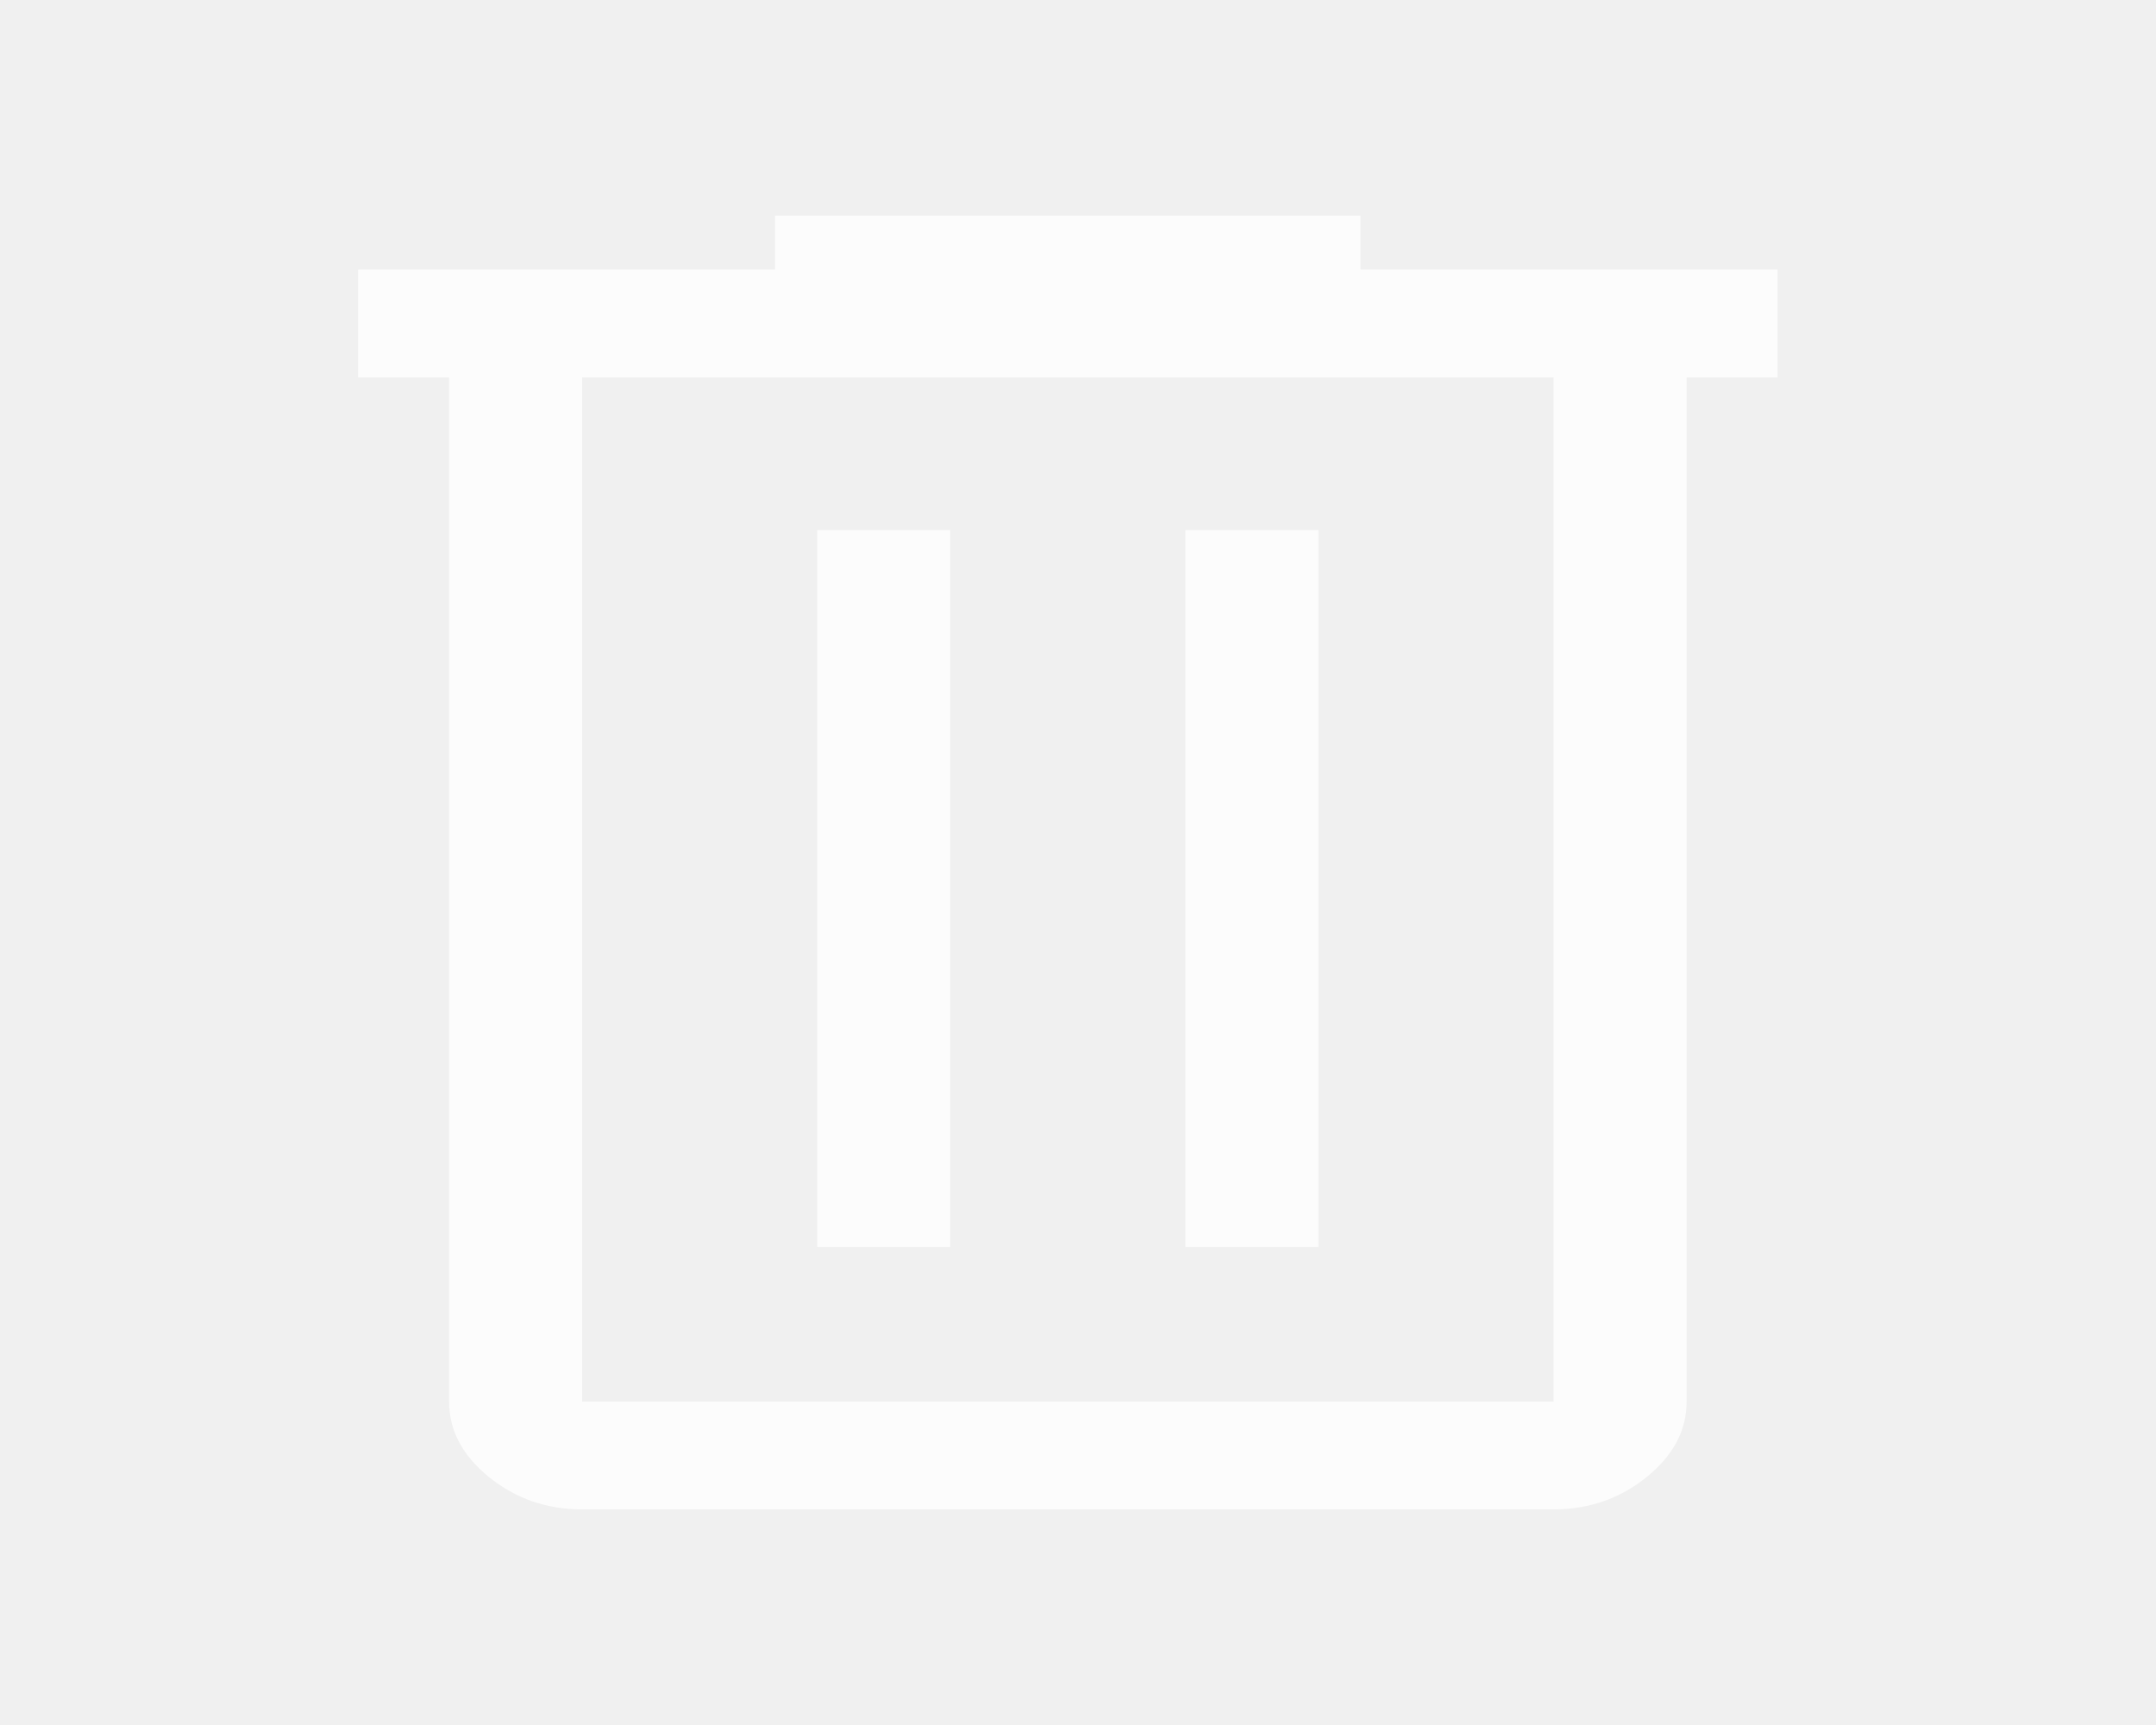
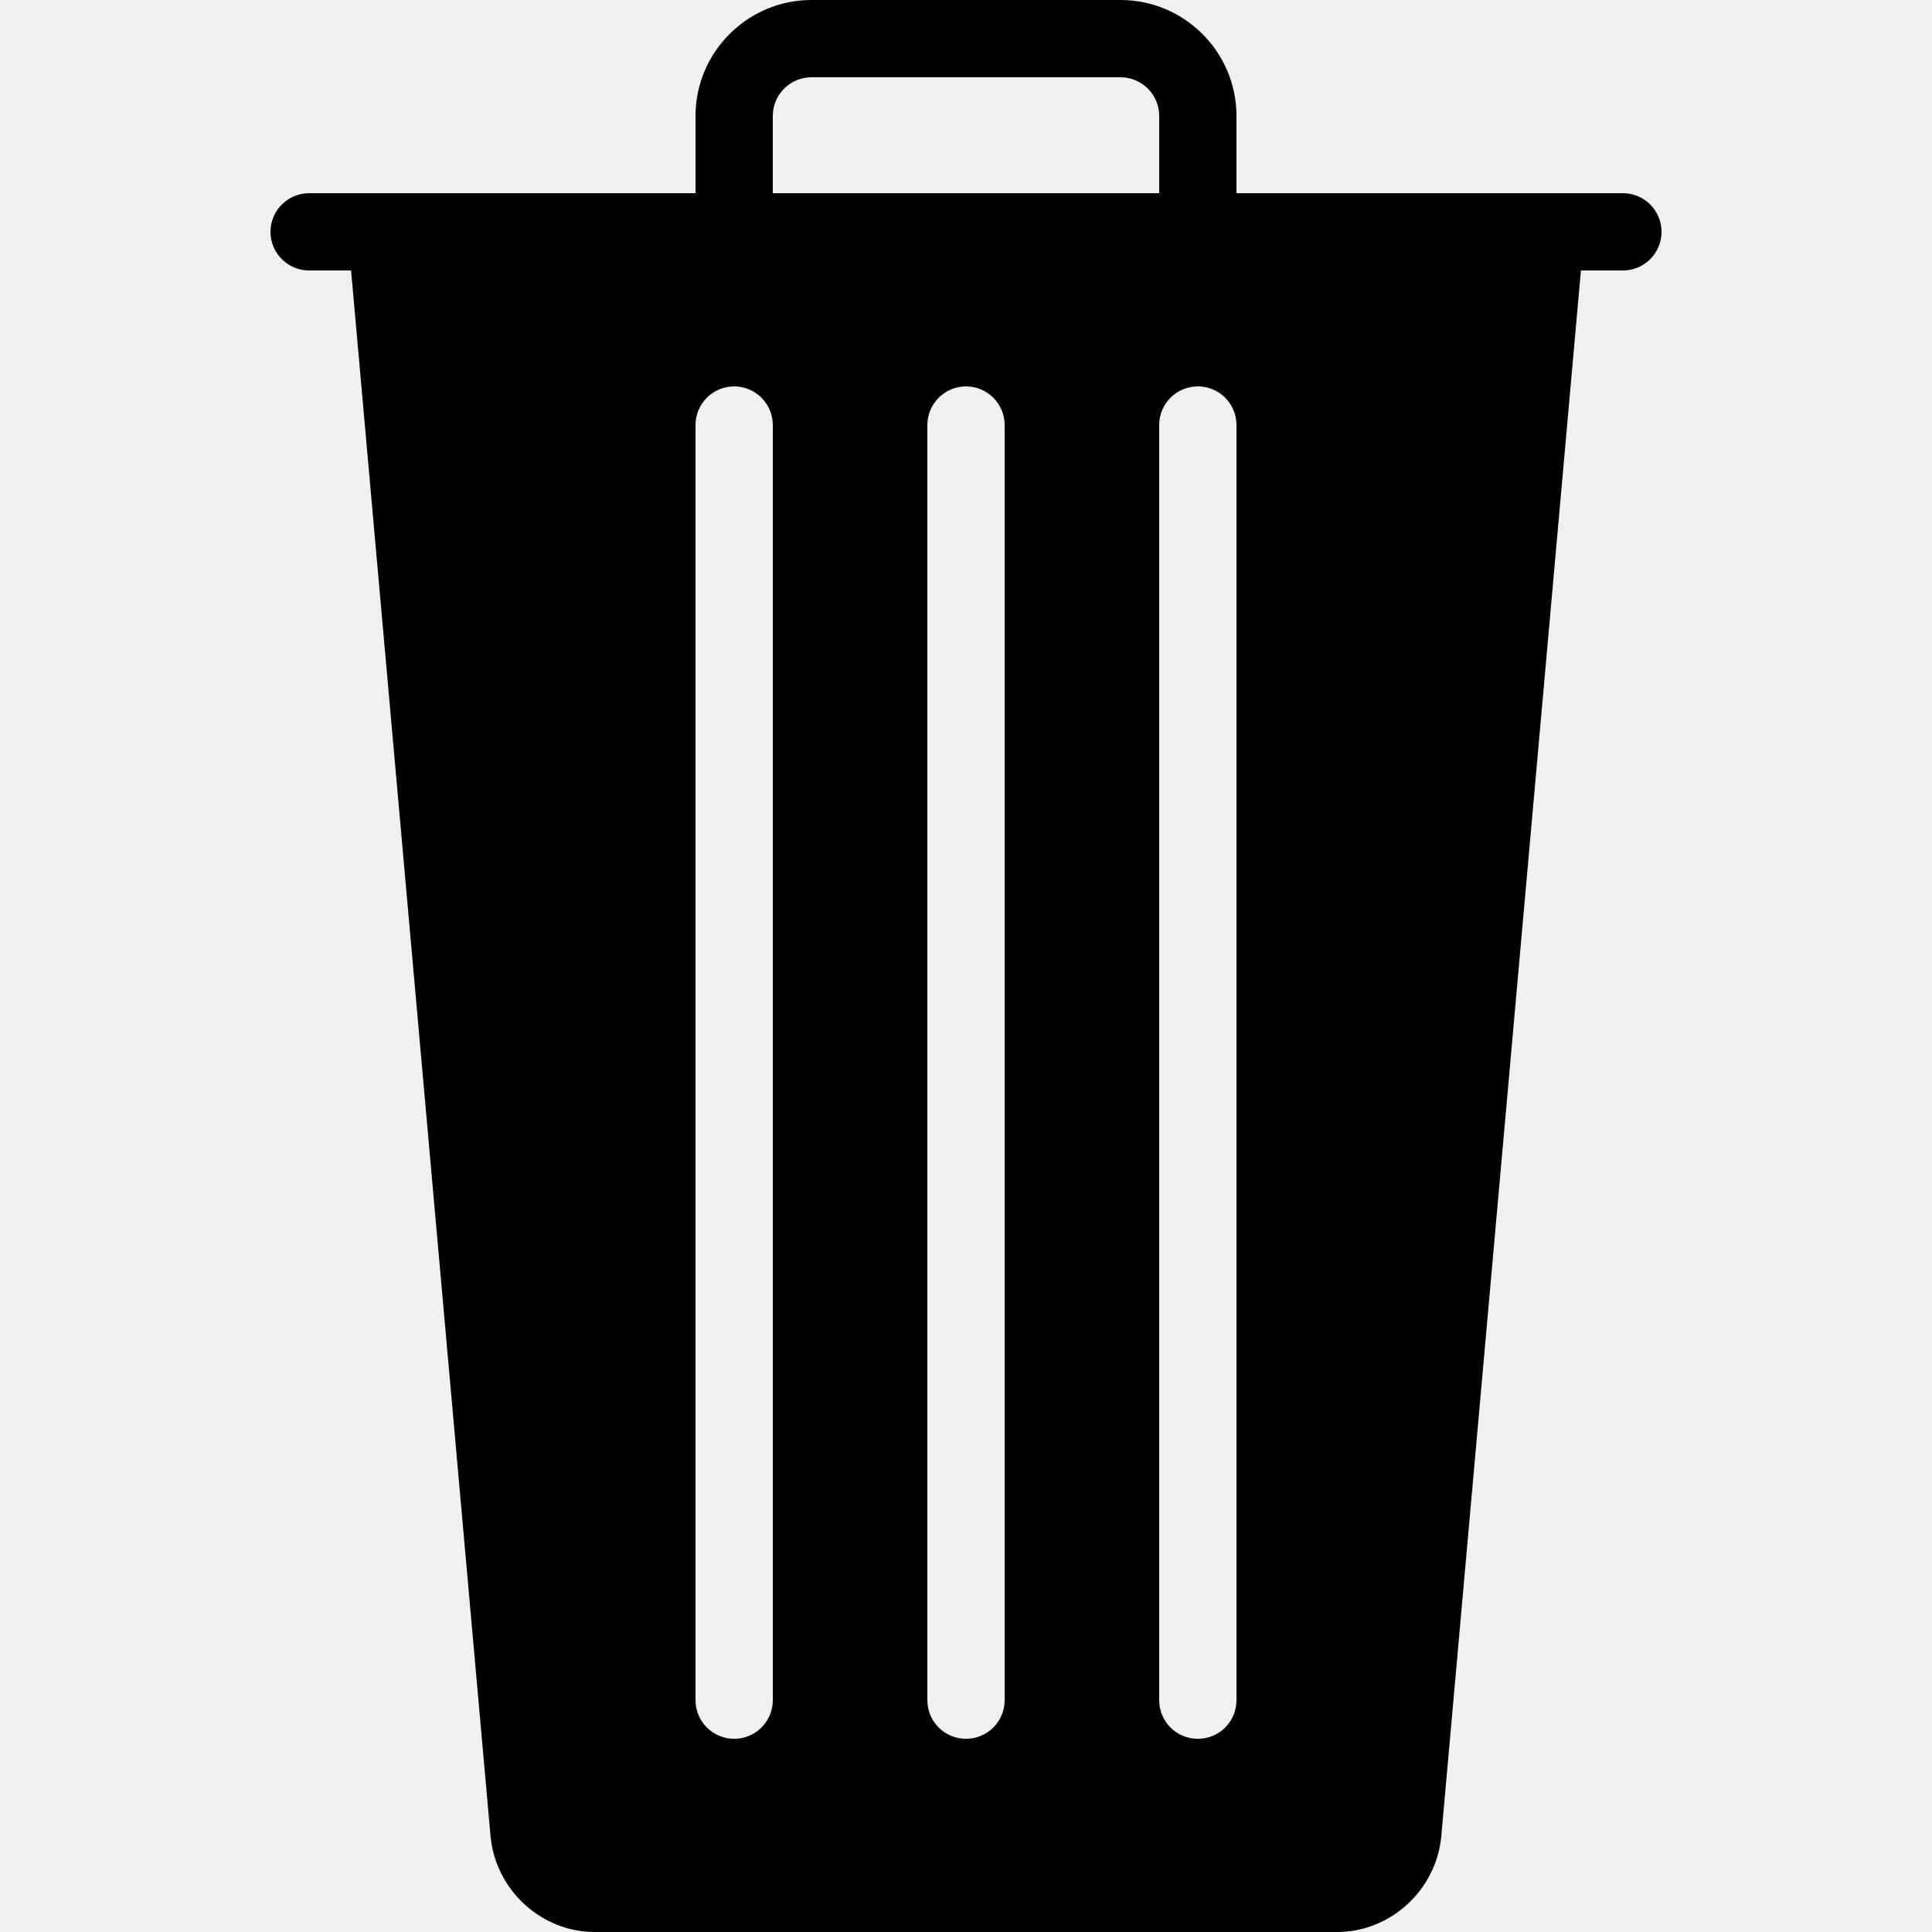
- <svg xmlns="http://www.w3.org/2000/svg" width="20" height="16" viewBox="0 0 20 16" fill="none">
-   <path d="M5.4 14C5.071 14 4.783 13.9 4.536 13.7C4.289 13.5 4.166 13.267 4.166 13V3.5H3.322V2.5H7.19V2H12.621V2.5H16.489V3.5H15.646V13C15.646 13.267 15.522 13.5 15.275 13.7C15.028 13.9 14.74 14 14.411 14H5.4ZM14.411 3.5H5.4V13H14.411V3.5ZM7.581 11.567H8.815V4.917H7.581V11.567ZM10.996 11.567H12.23V4.917H10.996V11.567ZM5.4 3.5V13V3.5Z" fill="white" fill-opacity="0.8" />
+ <svg xmlns="http://www.w3.org/2000/svg" viewBox="0 0 50 50" width="50px" height="50px">
+   <path d="M 42 5 L 32 5 L 32 3 C 32 1.348 30.652 0 29 0 L 21 0 C 19.348 0 18 1.348 18 3 L 18 5 L 8 5 C 7.449 5 7 5.449 7 6 C 7 6.551 7.449 7 8 7 L 9.086 7 L 12.695 47.516 C 12.82 48.906 14.004 50 15.391 50 L 34.605 50 C 35.992 50 37.176 48.906 37.301 47.516 L 40.914 7 L 42 7 C 42.555 7 43 6.551 43 6 C 43 5.449 42.555 5 42 5 Z M 20 44 C 20 44.555 19.551 45 19 45 C 18.449 45 18 44.555 18 44 L 18 11 C 18 10.449 18.449 10 19 10 C 19.551 10 20 10.449 20 11 Z M 20 3 C 20 2.449 20.449 2 21 2 L 29 2 C 29.551 2 30 2.449 30 3 L 30 5 L 20 5 Z M 26 44 C 26 44.555 25.551 45 25 45 C 24.449 45 24 44.555 24 44 L 24 11 C 24 10.449 24.449 10 25 10 C 25.551 10 26 10.449 26 11 Z M 32 44 C 32 44.555 31.555 45 31 45 C 30.445 45 30 44.555 30 44 L 30 11 C 30 10.449 30.445 10 31 10 C 31.555 10 32 10.449 32 11 Z" />
</svg>
